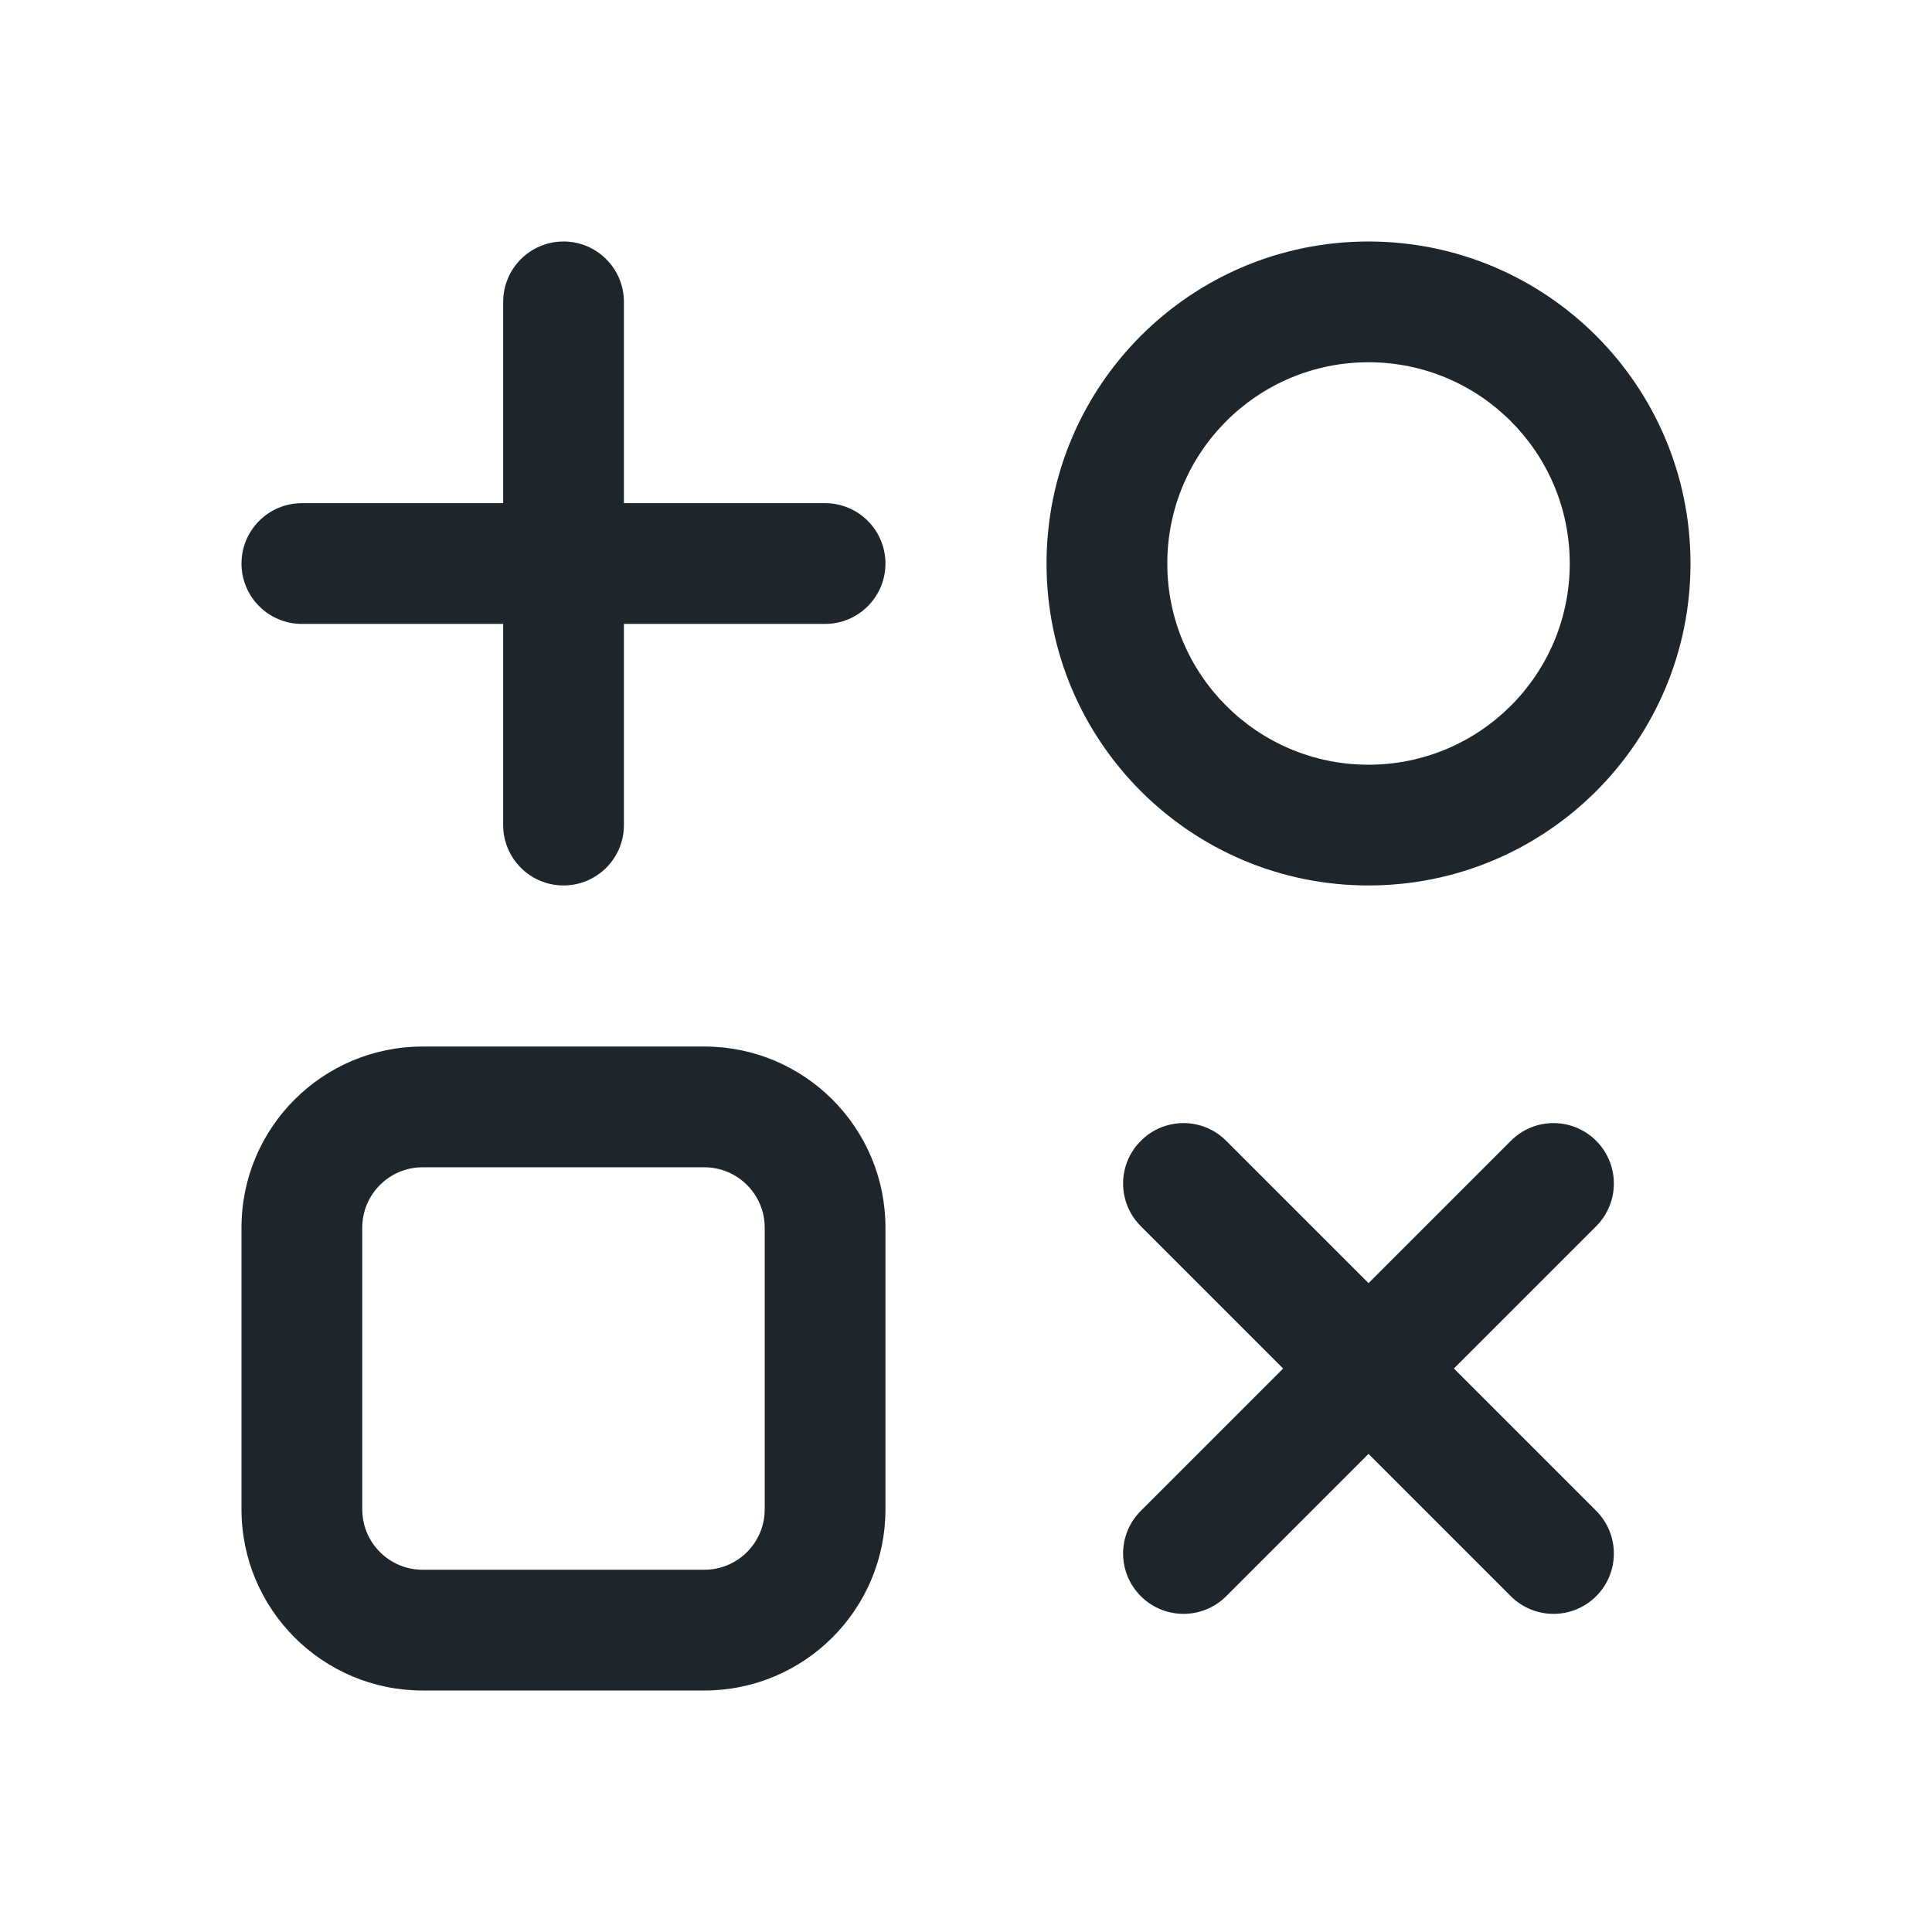
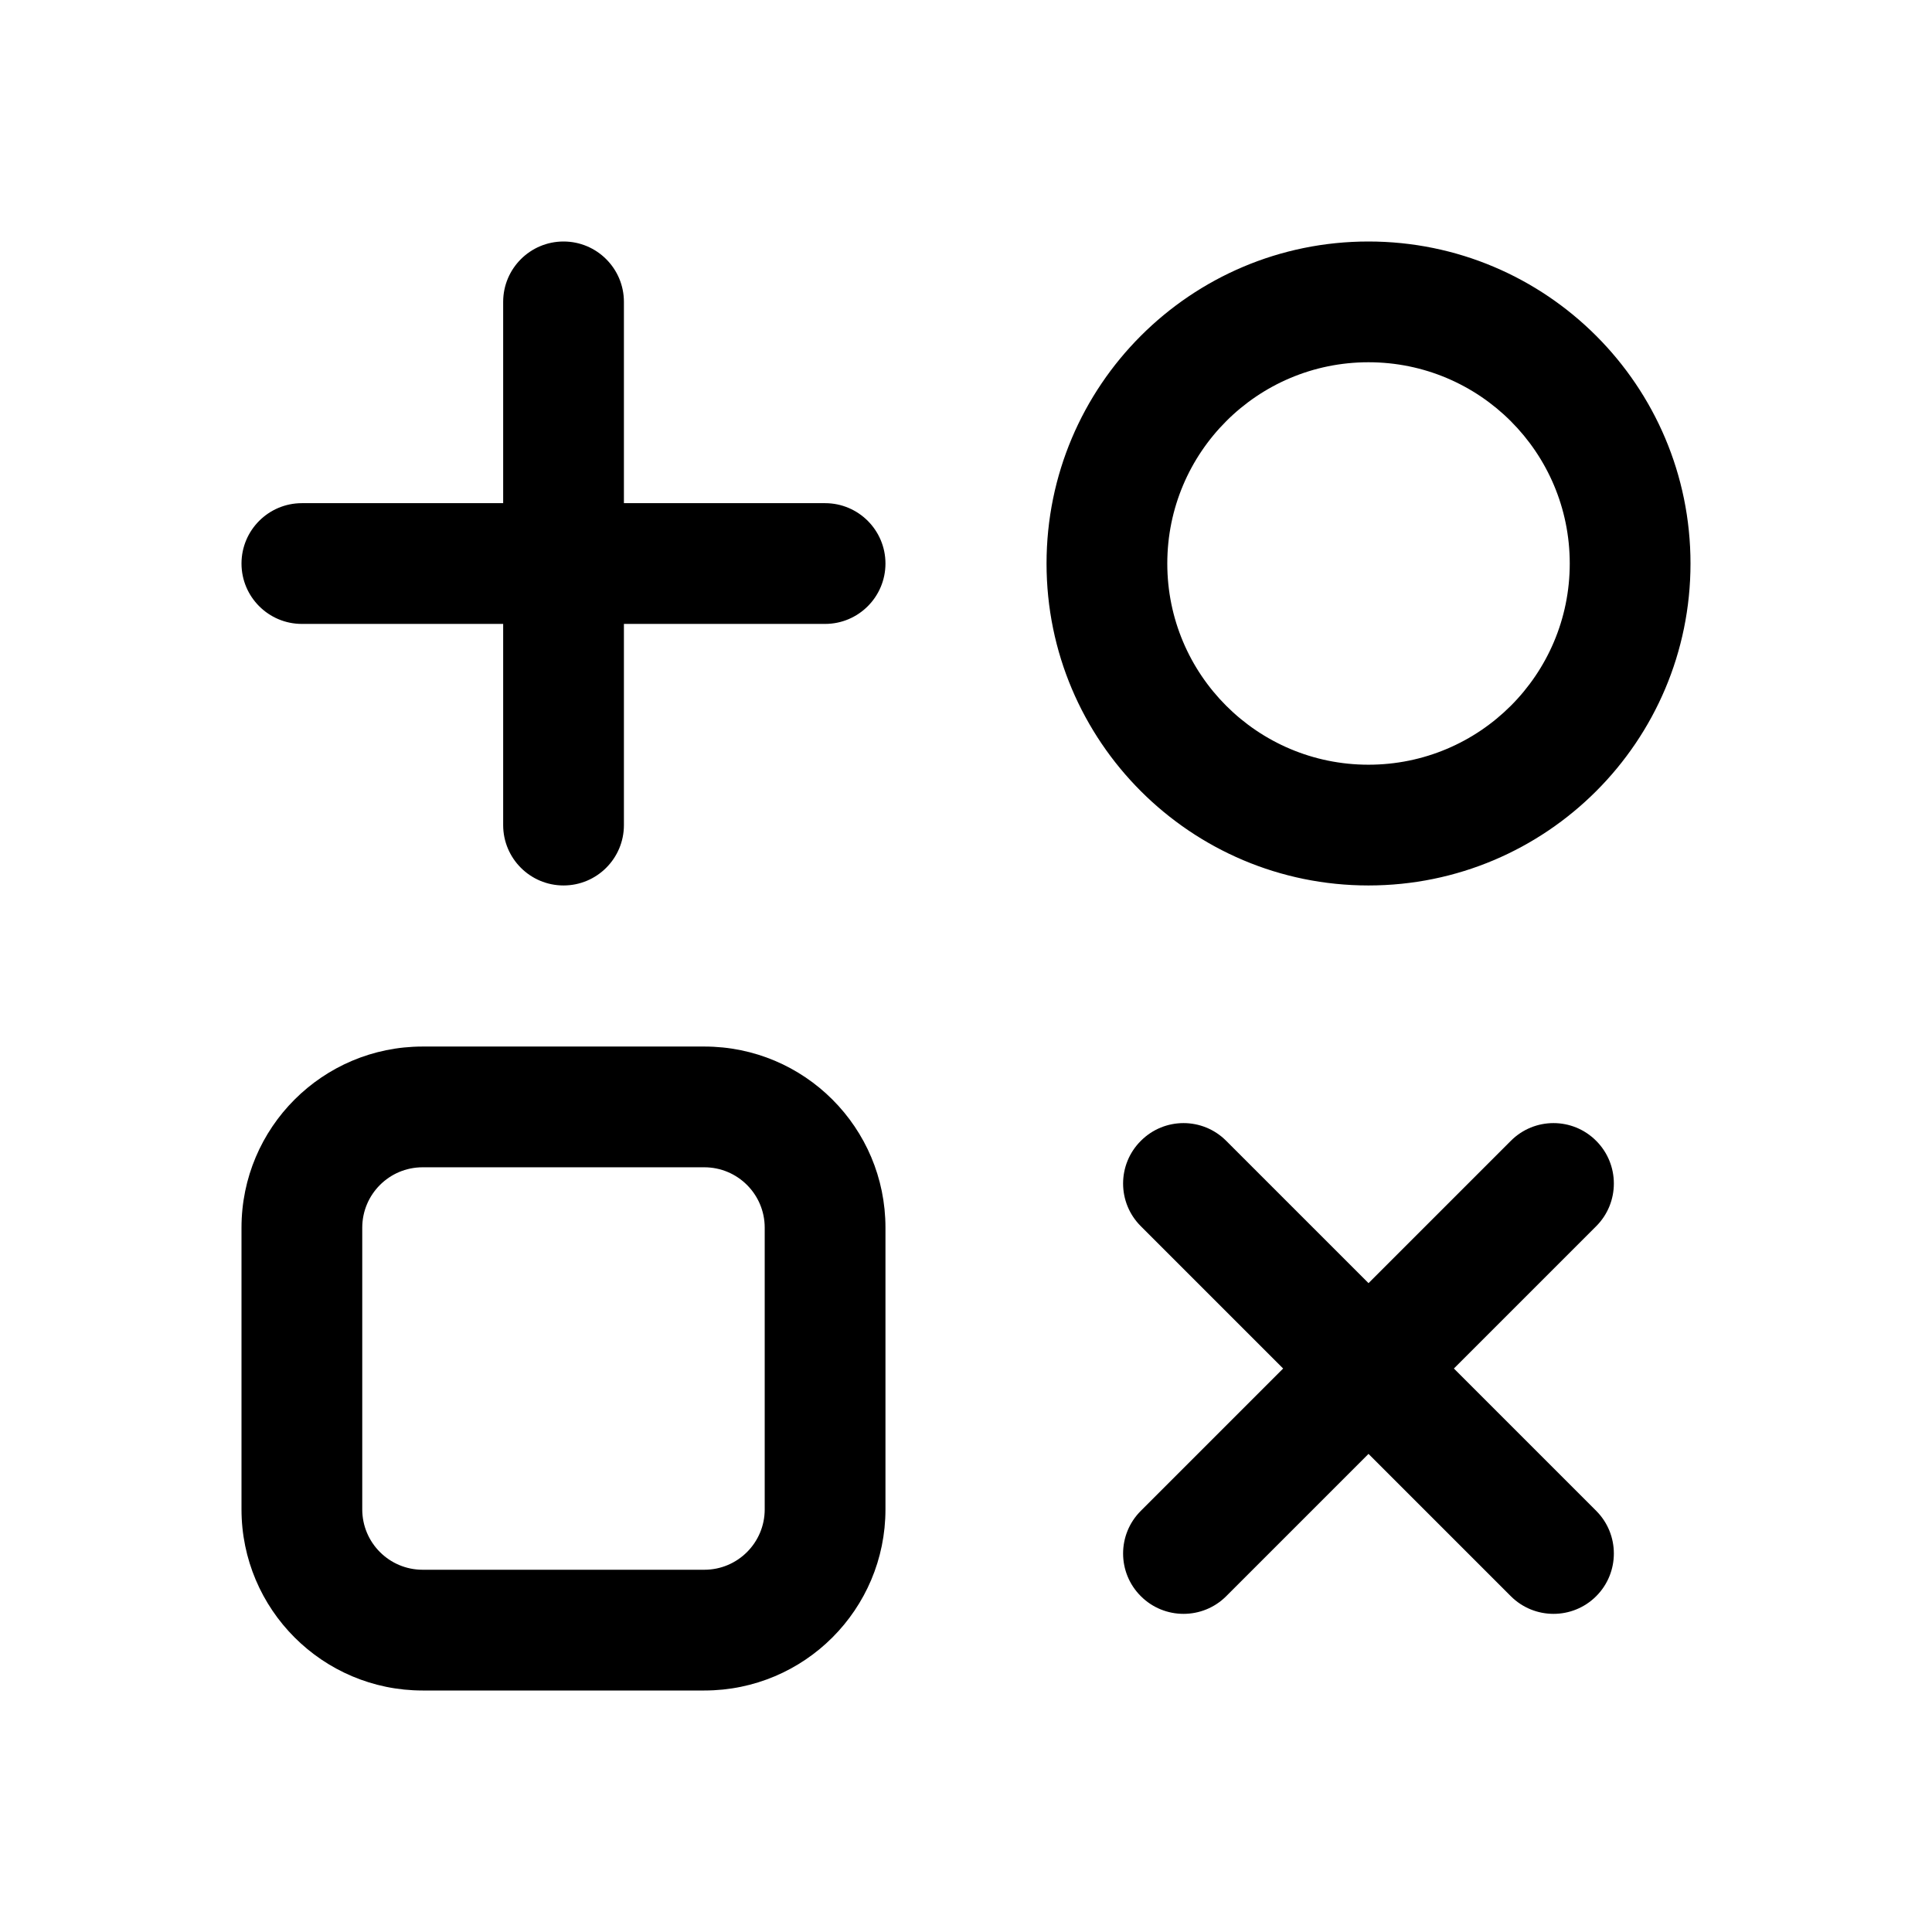
<svg xmlns="http://www.w3.org/2000/svg" width="16" height="16" viewBox="0 0 16 16" fill="none">
-   <path d="M5.167 2.5C5.167 2.224 4.943 2 4.667 2C4.391 2 4.167 2.224 4.167 2.5H5.167ZM4.167 6.833C4.167 7.109 4.391 7.333 4.667 7.333C4.943 7.333 5.167 7.109 5.167 6.833H4.167ZM2.5 4.167C2.224 4.167 2 4.391 2 4.667C2 4.943 2.224 5.167 2.5 5.167V4.167ZM6.833 5.167C7.109 5.167 7.333 4.943 7.333 4.667C7.333 4.391 7.109 4.167 6.833 4.167V5.167ZM13.219 10.155C13.414 9.96 13.414 9.643 13.219 9.448C13.024 9.252 12.707 9.252 12.512 9.448L13.219 10.155ZM9.448 12.512C9.252 12.707 9.252 13.024 9.448 13.219C9.643 13.414 9.96 13.414 10.155 13.219L9.448 12.512ZM10.155 9.448C9.96 9.252 9.643 9.252 9.448 9.448C9.252 9.643 9.252 9.96 9.448 10.155L10.155 9.448ZM12.512 13.219C12.707 13.414 13.024 13.414 13.219 13.219C13.414 13.024 13.414 12.707 13.219 12.512L12.512 13.219ZM11.333 6.333C10.413 6.333 9.667 5.587 9.667 4.667H8.667C8.667 6.139 9.861 7.333 11.333 7.333V6.333ZM13 4.667C13 5.587 12.254 6.333 11.333 6.333V7.333C12.806 7.333 14 6.139 14 4.667H13ZM11.333 3C12.254 3 13 3.746 13 4.667H14C14 3.194 12.806 2 11.333 2V3ZM11.333 2C9.861 2 8.667 3.194 8.667 4.667H9.667C9.667 3.746 10.413 3 11.333 3V2ZM4.167 2.5V4.667H5.167V2.5H4.167ZM4.167 4.667V6.833H5.167V4.667H4.167ZM2.5 5.167H4.667V4.167H2.5V5.167ZM4.667 5.167H6.833V4.167H4.667V5.167ZM12.512 9.448L10.98 10.98L11.687 11.687L13.219 10.155L12.512 9.448ZM10.98 10.98L9.448 12.512L10.155 13.219L11.687 11.687L10.98 10.98ZM9.448 10.155L10.98 11.687L11.687 10.98L10.155 9.448L9.448 10.155ZM10.98 11.687L12.512 13.219L13.219 12.512L11.687 10.98L10.98 11.687ZM3.5 9.667H5.833V8.667H3.5V9.667ZM6.333 10.167V12.5H7.333V10.167H6.333ZM5.833 13H3.5V14H5.833V13ZM3 12.5V10.167H2V12.5H3ZM3.5 13C3.224 13 3 12.776 3 12.5H2C2 13.328 2.672 14 3.5 14V13ZM6.333 12.5C6.333 12.776 6.109 13 5.833 13V14C6.662 14 7.333 13.328 7.333 12.5H6.333ZM5.833 9.667C6.109 9.667 6.333 9.891 6.333 10.167H7.333C7.333 9.338 6.662 8.667 5.833 8.667V9.667ZM3.5 8.667C2.672 8.667 2 9.338 2 10.167H3C3 9.891 3.224 9.667 3.5 9.667V8.667Z" fill="#1E252B" />
+   <path d="M5.167 2.5C5.167 2.224 4.943 2 4.667 2C4.391 2 4.167 2.224 4.167 2.5H5.167ZM4.167 6.833C4.167 7.109 4.391 7.333 4.667 7.333C4.943 7.333 5.167 7.109 5.167 6.833H4.167ZM2.5 4.167C2.224 4.167 2 4.391 2 4.667C2 4.943 2.224 5.167 2.5 5.167V4.167ZM6.833 5.167C7.109 5.167 7.333 4.943 7.333 4.667C7.333 4.391 7.109 4.167 6.833 4.167V5.167ZM13.219 10.155C13.414 9.96 13.414 9.643 13.219 9.448C13.024 9.252 12.707 9.252 12.512 9.448L13.219 10.155ZM9.448 12.512C9.252 12.707 9.252 13.024 9.448 13.219C9.643 13.414 9.96 13.414 10.155 13.219L9.448 12.512ZM10.155 9.448C9.96 9.252 9.643 9.252 9.448 9.448C9.252 9.643 9.252 9.96 9.448 10.155L10.155 9.448ZM12.512 13.219C12.707 13.414 13.024 13.414 13.219 13.219C13.414 13.024 13.414 12.707 13.219 12.512L12.512 13.219ZM11.333 6.333C10.413 6.333 9.667 5.587 9.667 4.667H8.667C8.667 6.139 9.861 7.333 11.333 7.333V6.333ZM13 4.667C13 5.587 12.254 6.333 11.333 6.333V7.333C12.806 7.333 14 6.139 14 4.667H13ZM11.333 3C12.254 3 13 3.746 13 4.667H14C14 3.194 12.806 2 11.333 2V3ZM11.333 2C9.861 2 8.667 3.194 8.667 4.667H9.667C9.667 3.746 10.413 3 11.333 3V2ZM4.167 2.5V4.667H5.167V2.5H4.167ZM4.167 4.667V6.833H5.167V4.667H4.167ZM2.5 5.167H4.667V4.167H2.5V5.167ZM4.667 5.167H6.833V4.167H4.667V5.167ZM12.512 9.448L10.98 10.98L11.687 11.687L13.219 10.155L12.512 9.448ZM10.98 10.98L9.448 12.512L10.155 13.219L11.687 11.687L10.98 10.98ZM9.448 10.155L10.98 11.687L11.687 10.98L10.155 9.448L9.448 10.155ZM10.98 11.687L12.512 13.219L13.219 12.512L11.687 10.98L10.98 11.687ZM3.5 9.667H5.833V8.667H3.5V9.667ZM6.333 10.167V12.5H7.333V10.167H6.333ZM5.833 13H3.5V14H5.833V13ZM3 12.5V10.167H2V12.5H3ZM3.5 13C3.224 13 3 12.776 3 12.5H2C2 13.328 2.672 14 3.5 14V13ZM6.333 12.5C6.333 12.776 6.109 13 5.833 13V14C6.662 14 7.333 13.328 7.333 12.5H6.333ZM5.833 9.667C6.109 9.667 6.333 9.891 6.333 10.167H7.333C7.333 9.338 6.662 8.667 5.833 8.667V9.667ZM3.5 8.667C2.672 8.667 2 9.338 2 10.167H3C3 9.891 3.224 9.667 3.5 9.667V8.667Z" fill="black" />
</svg>
